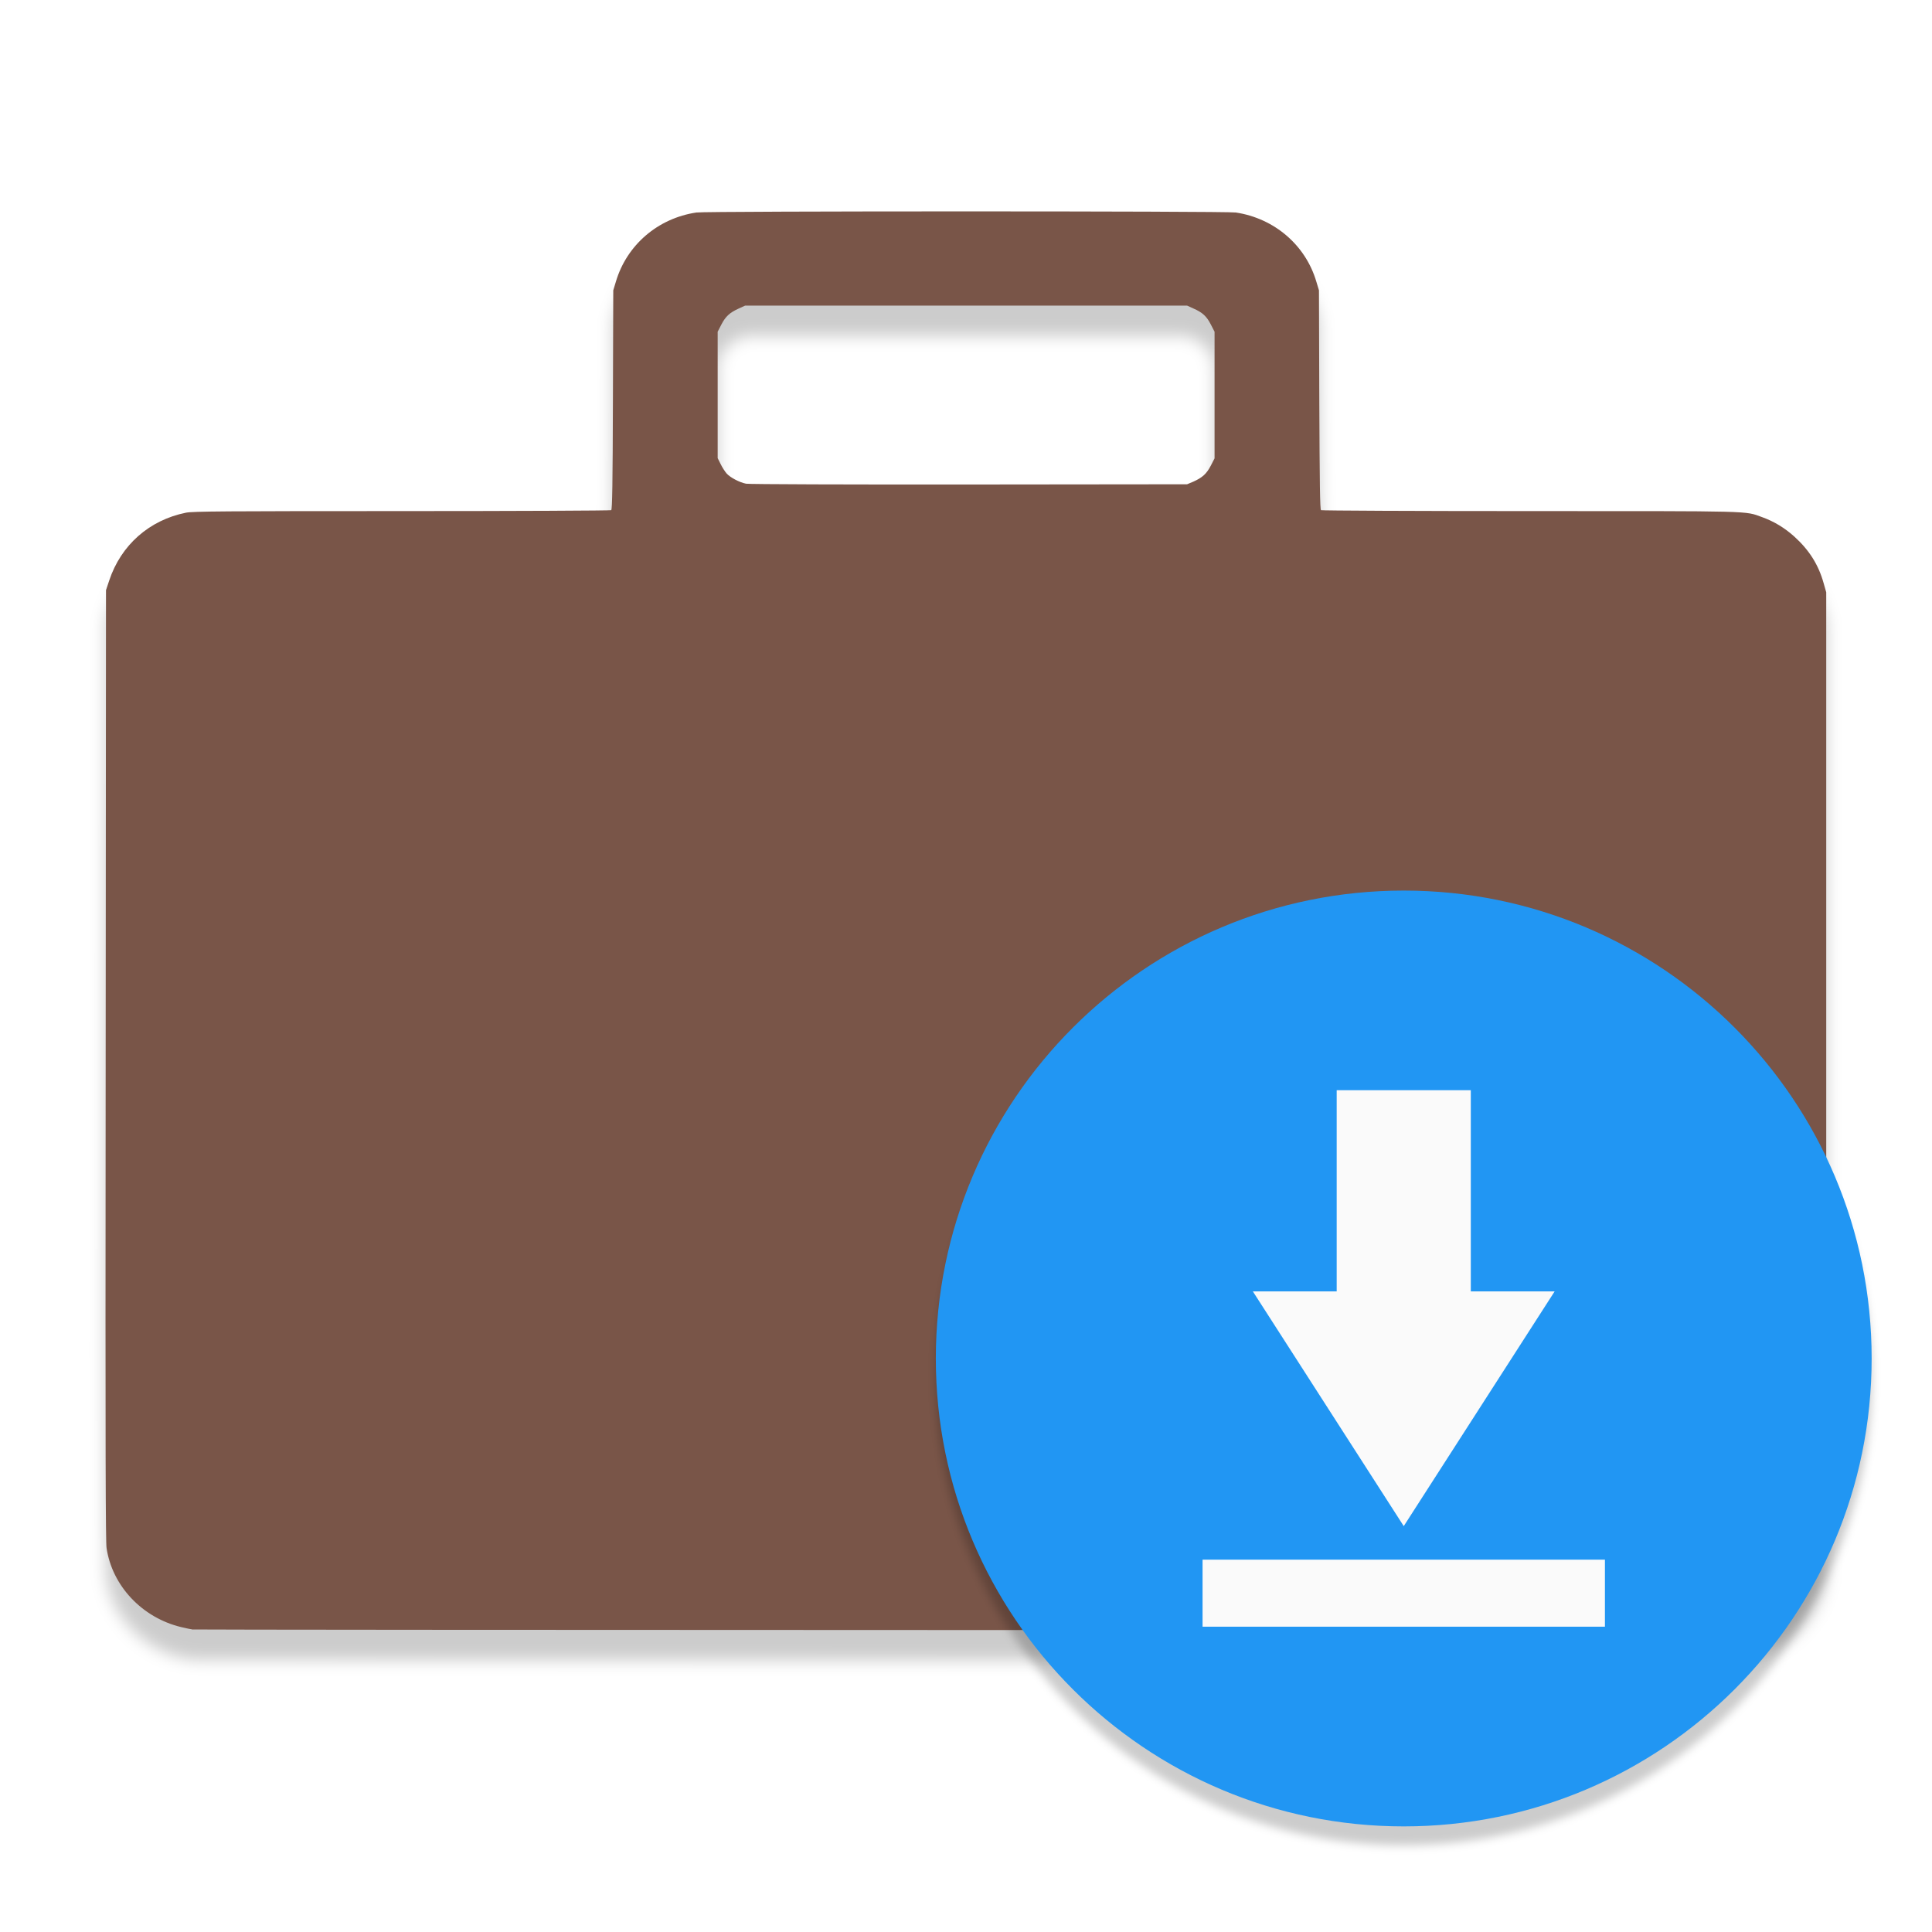
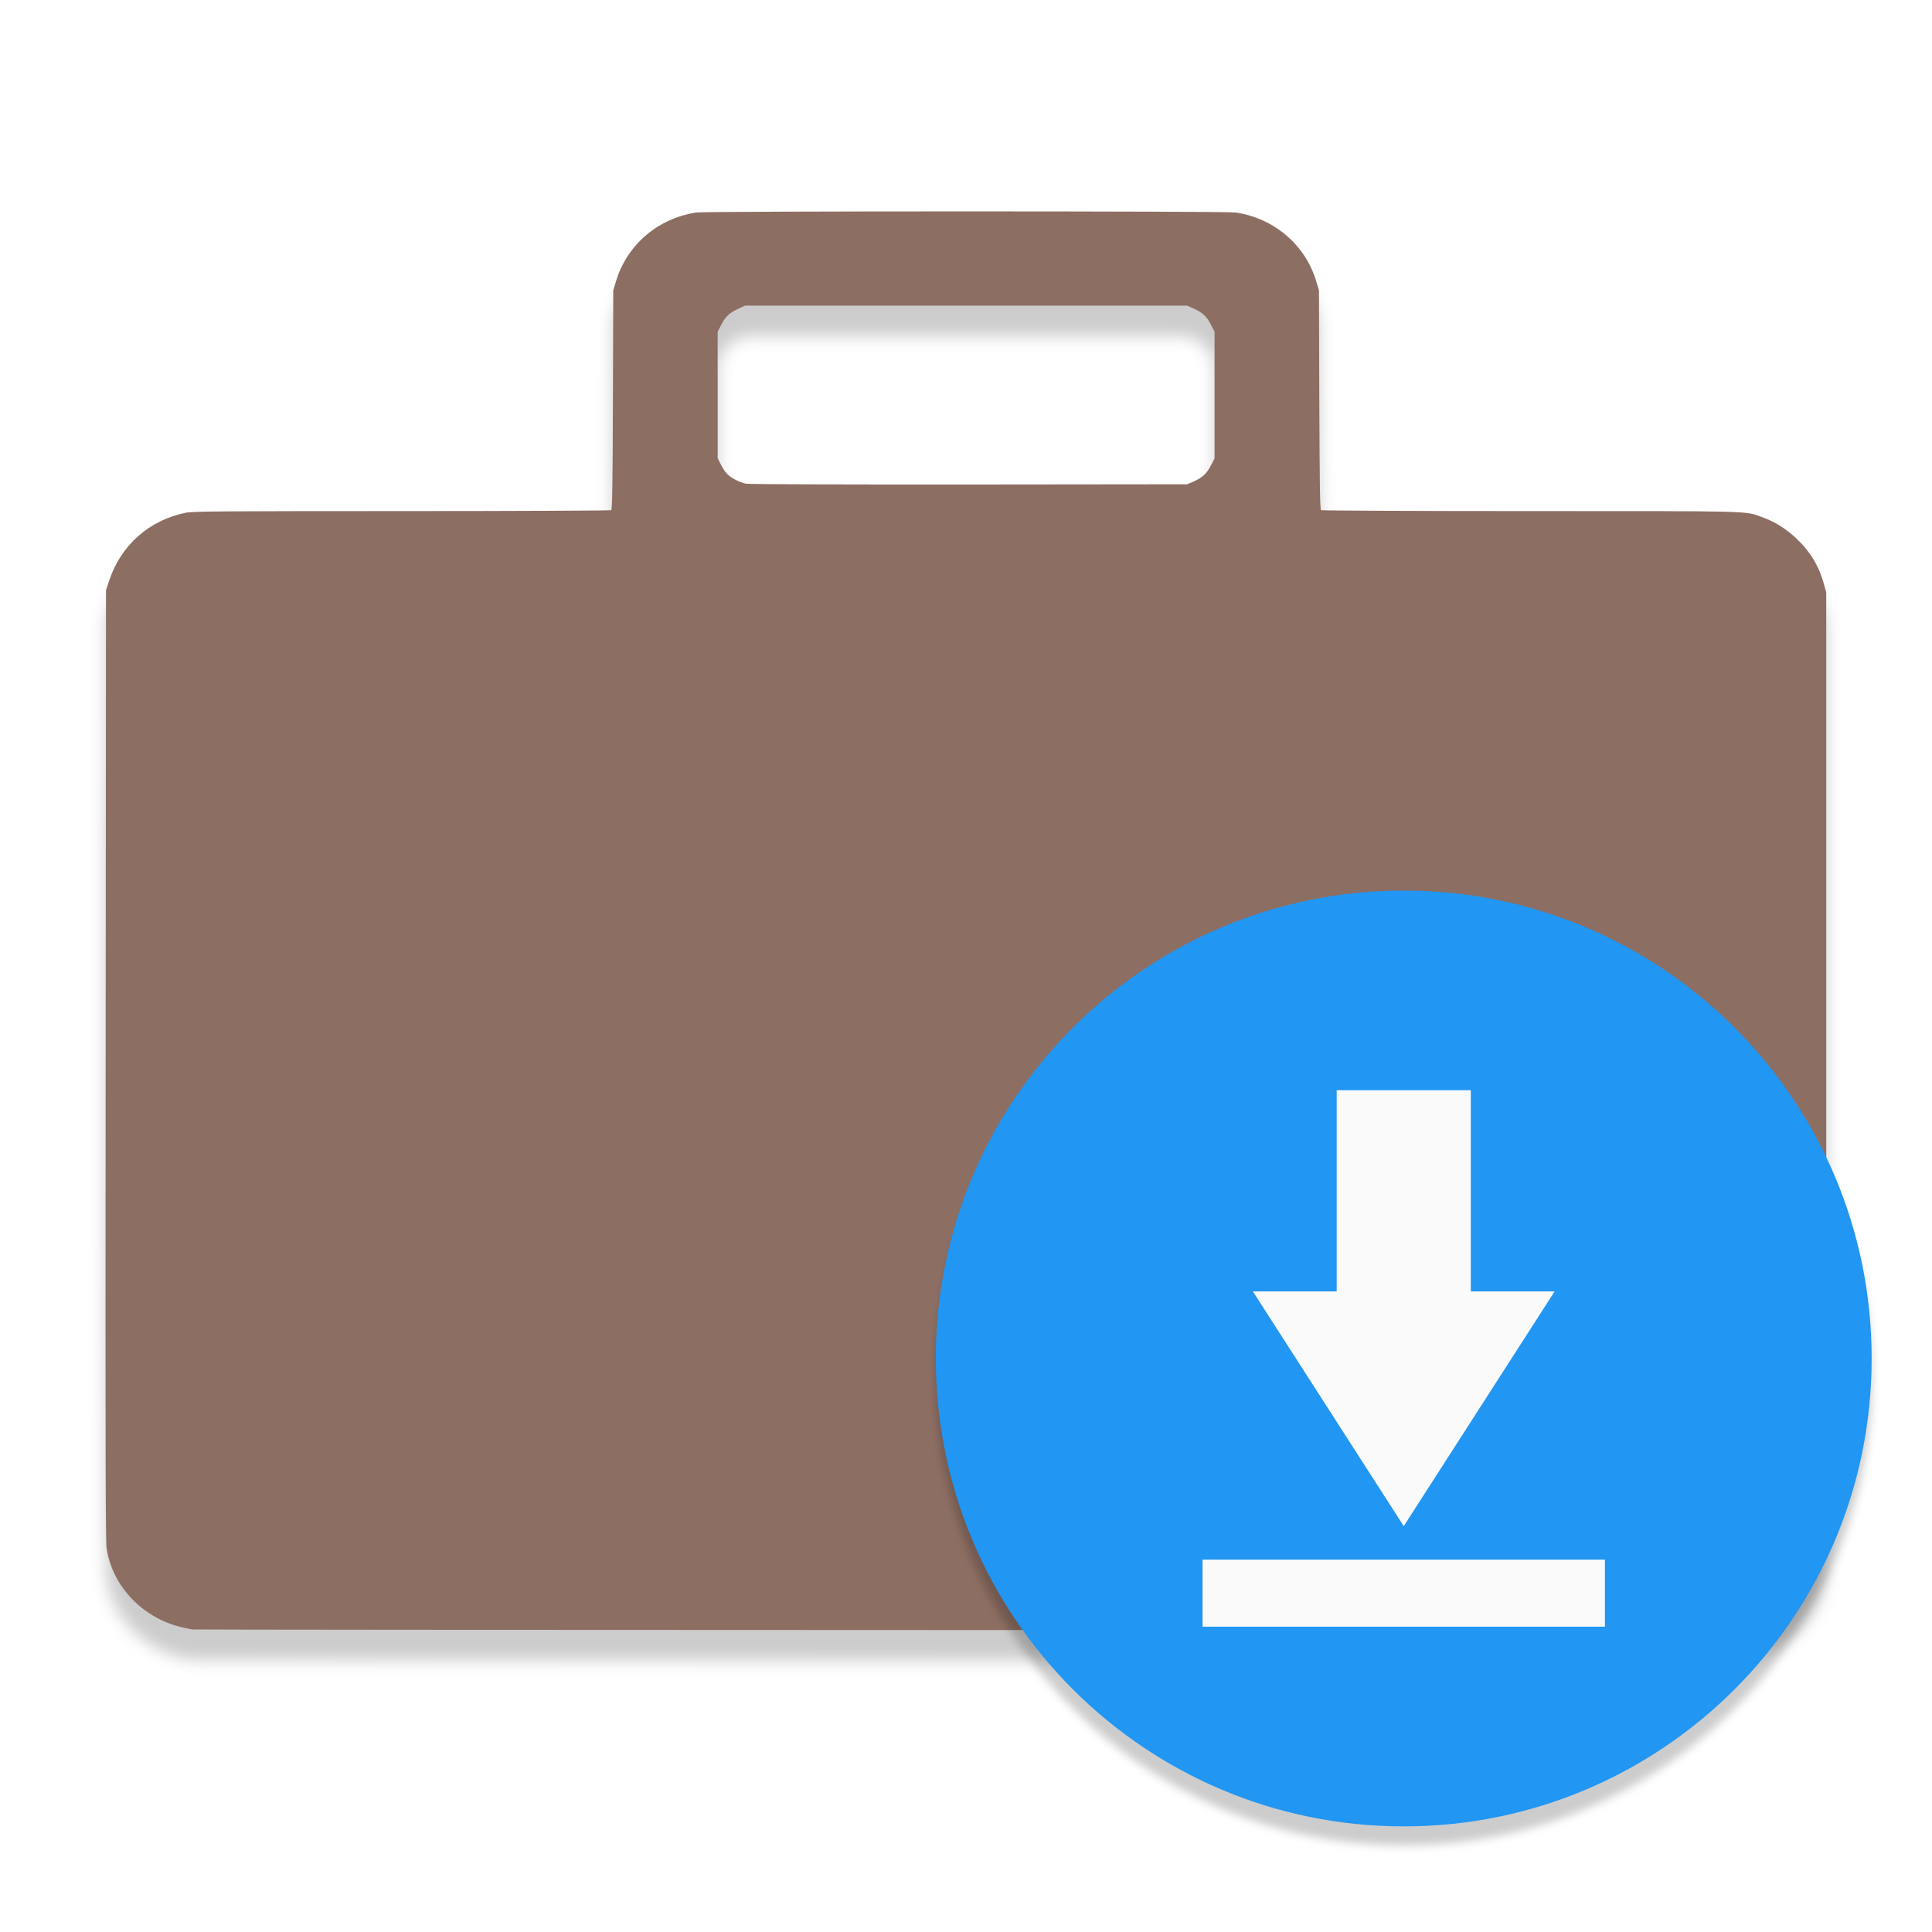
- <svg xmlns="http://www.w3.org/2000/svg" xmlns:ns1="http://www.openswatchbook.org/uri/2009/osb" xmlns:xlink="http://www.w3.org/1999/xlink" width="64" height="64" viewBox="0 0 16.933 16.933" version="1.1" id="svg8">
+ <svg xmlns="http://www.w3.org/2000/svg" width="64" height="64" viewBox="0 0 16.933 16.933" version="1.1" id="svg8">
  <defs id="defs2">
-     <filter color-interpolation-filters="sRGB" id="filter7554">
-       <feBlend mode="darken" in2="BackgroundImage" id="feBlend7556" />
-     </filter>
-     <linearGradient id="linearGradient3045">
-       <stop id="stop3047" offset="0" style="stop-color:#847784;stop-opacity:0.996" />
-       <stop id="stop3049" offset="1" style="stop-color:#695f69;stop-opacity:1" />
-     </linearGradient>
-     <linearGradient id="linearGradient4213">
-       <stop style="stop-color:#b1d7f3;stop-opacity:1" offset="0" id="stop4215" />
-       <stop style="stop-color:#8fafda;stop-opacity:1" offset="1" id="stop4217" />
-     </linearGradient>
-     <linearGradient ns1:paint="gradient" id="linearGradient5460">
-       <stop id="stop5462" offset="0" style="stop-color:#e6e6e6;stop-opacity:1" />
-       <stop id="stop5464" offset="1" style="stop-color:#ffffff;stop-opacity:1" />
-     </linearGradient>
-     <linearGradient ns1:paint="solid" id="linearGradient5476">
-       <stop id="stop5478" offset="0" style="stop-color:#772953;stop-opacity:1;" />
-     </linearGradient>
-     <filter id="filter4154" color-interpolation-filters="sRGB">
-       <feComposite operator="arithmetic" k4="0" result="composite1" k1="0" k2="1" k3="0" in2="SourceGraphic" id="feComposite4156" />
-       <feColorMatrix in="composite1" result="colormatrix1" values="0" type="saturate" id="feColorMatrix4158" />
-       <feFlood flood-color="rgb(72,59,72)" result="flood1" id="feFlood4160" />
-       <feBlend in="flood1" in2="colormatrix1" mode="multiply" result="blend1" id="feBlend4162" />
-       <feBlend result="blend2" in2="blend1" mode="screen" id="feBlend4164" />
-       <feColorMatrix in="blend2" result="colormatrix2" values="1" type="saturate" id="feColorMatrix4166" />
-       <feComposite in="colormatrix2" in2="SourceGraphic" result="composite2" operator="in" id="feComposite4168" />
-     </filter>
-     <clipPath id="clipPath3062" clipPathUnits="userSpaceOnUse">
-       <rect y="-194.968" x="34.168" height="445.935" width="475.665" id="rect3064" style="color:#000000;fill:url(#linearGradient3066);fill-opacity:1;fill-rule:nonzero;stroke:none;stroke-width:40;marker:none;visibility:visible;display:inline;overflow:visible;enable-background:new" />
-     </clipPath>
-     <linearGradient y2="288" x2="256" y1="50" x1="256" gradientTransform="matrix(1.858065,0,0,1.873679,4.438713,-288.6517)" gradientUnits="userSpaceOnUse" id="linearGradient3066" xlink:href="#linearGradient3045" />
    <filter style="color-interpolation-filters:sRGB" id="filter4602" x="-0.012" width="1.024" y="-0.012" height="1.024">
      <feGaussianBlur stdDeviation="0.041" id="feGaussianBlur4604" />
    </filter>
    <filter style="color-interpolation-filters:sRGB" id="filter4697" x="-0.011" width="1.022" y="-0.013" height="1.027">
      <feGaussianBlur stdDeviation="0.069" id="feGaussianBlur4699" />
    </filter>
-     <filter color-interpolation-filters="sRGB" id="filter7554-5">
-       <feBlend mode="darken" in2="BackgroundImage" id="feBlend7556-3" />
-     </filter>
  </defs>
  <g id="layer1" transform="translate(0,-280.0666)">
    <path style="opacity:0.2;fill:#000000;stroke-width:0.01;filter:url(#filter4697)" d="m 1.693,294.614 c -0.017,-0.002 -0.064,-0.012 -0.106,-0.022 -0.341,-0.082 -0.604,-0.361 -0.653,-0.693 -0.008,-0.056 -0.011,-0.727 -0.008,-3.971 l 0.003,-4.424 0.028,-0.084 c 0.103,-0.311 0.351,-0.53 0.673,-0.595 0.06,-0.012 0.335,-0.014 1.892,-0.014 1.002,-8e-5 1.828,-0.004 1.835,-0.008 0.009,-0.006 0.013,-0.228 0.015,-0.967 l 0.003,-0.96 0.023,-0.076 c 0.095,-0.321 0.368,-0.556 0.706,-0.606 0.09,-0.013 4.637,-0.013 4.727,0 0.338,0.051 0.612,0.286 0.706,0.606 l 0.023,0.076 0.003,0.96 c 0.003,0.737 0.006,0.962 0.015,0.967 0.007,0.004 0.832,0.008 1.835,0.008 1.98,1.6e-4 1.876,-0.003 2.031,0.053 0.103,0.037 0.198,0.094 0.283,0.171 0.13,0.118 0.211,0.246 0.256,0.407 l 0.023,0.081 v 4.457 3.928 l -0.022,0.076 c -0.095,0.328 -0.363,0.563 -0.707,0.622 -0.063,0.011 -1.22,0.013 -6.815,0.012 -3.706,-6e-4 -6.753,-0.003 -6.769,-0.005 z m 8.766,-10.061 c 0.08,-0.036 0.116,-0.069 0.153,-0.14 l 0.033,-0.064 v -0.555 -0.555 l -0.033,-0.064 c -0.037,-0.072 -0.073,-0.105 -0.153,-0.14 l -0.055,-0.025 H 8.467 6.531 l -0.055,0.025 c -0.08,0.036 -0.116,0.069 -0.153,0.14 l -0.033,0.064 v 0.554 0.554 l 0.026,0.052 c 0.014,0.029 0.038,0.066 0.052,0.082 0.032,0.036 0.114,0.079 0.171,0.09 0.024,0.005 0.903,0.008 1.954,0.007 l 1.911,-0.002 z" id="path4668-7" />
-     <path style="fill:#795548;stroke-width:0.01;fill-opacity:1" d="m 1.693,294.349 c -0.017,-0.002 -0.064,-0.012 -0.106,-0.022 -0.341,-0.082 -0.604,-0.361 -0.653,-0.693 -0.008,-0.056 -0.011,-0.727 -0.008,-3.971 l 0.003,-4.424 0.028,-0.084 c 0.103,-0.311 0.351,-0.53 0.673,-0.595 0.06,-0.012 0.335,-0.014 1.892,-0.014 1.002,-8e-5 1.828,-0.004 1.835,-0.008 0.009,-0.006 0.013,-0.228 0.015,-0.967 l 0.003,-0.96 0.023,-0.076 c 0.095,-0.321 0.368,-0.556 0.706,-0.606 0.09,-0.013 4.637,-0.013 4.727,0 0.338,0.051 0.612,0.286 0.706,0.606 l 0.023,0.076 0.003,0.96 c 0.003,0.737 0.006,0.962 0.015,0.967 0.007,0.004 0.832,0.008 1.835,0.008 1.98,1.6e-4 1.876,-0.003 2.031,0.053 0.103,0.037 0.198,0.094 0.283,0.171 0.13,0.118 0.211,0.246 0.256,0.407 l 0.023,0.081 v 4.457 3.928 l -0.022,0.076 c -0.095,0.328 -0.363,0.563 -0.707,0.622 -0.063,0.011 -1.22,0.013 -6.815,0.012 -3.706,-6.1e-4 -6.753,-0.003 -6.769,-0.005 z M 10.459,284.288 c 0.08,-0.036 0.116,-0.069 0.153,-0.14 l 0.033,-0.064 v -0.555 -0.555 l -0.033,-0.064 c -0.037,-0.072 -0.073,-0.105 -0.153,-0.14 l -0.055,-0.025 H 8.467 6.531 l -0.055,0.025 c -0.08,0.036 -0.116,0.069 -0.153,0.14 l -0.033,0.064 v 0.554 0.554 l 0.026,0.052 c 0.014,0.029 0.038,0.066 0.052,0.082 0.032,0.036 0.114,0.079 0.171,0.09 0.024,0.005 0.903,0.008 1.954,0.007 l 1.911,-0.002 z" id="path4668" />
+     <path style="fill:#8d6e63;stroke-width:0.01;fill-opacity:1" d="m 1.693,294.349 c -0.017,-0.002 -0.064,-0.012 -0.106,-0.022 -0.341,-0.082 -0.604,-0.361 -0.653,-0.693 -0.008,-0.056 -0.011,-0.727 -0.008,-3.971 l 0.003,-4.424 0.028,-0.084 c 0.103,-0.311 0.351,-0.53 0.673,-0.595 0.06,-0.012 0.335,-0.014 1.892,-0.014 1.002,-8e-5 1.828,-0.004 1.835,-0.008 0.009,-0.006 0.013,-0.228 0.015,-0.967 l 0.003,-0.96 0.023,-0.076 c 0.095,-0.321 0.368,-0.556 0.706,-0.606 0.09,-0.013 4.637,-0.013 4.727,0 0.338,0.051 0.612,0.286 0.706,0.606 l 0.023,0.076 0.003,0.96 c 0.003,0.737 0.006,0.962 0.015,0.967 0.007,0.004 0.832,0.008 1.835,0.008 1.98,1.6e-4 1.876,-0.003 2.031,0.053 0.103,0.037 0.198,0.094 0.283,0.171 0.13,0.118 0.211,0.246 0.256,0.407 l 0.023,0.081 v 4.457 3.928 l -0.022,0.076 c -0.095,0.328 -0.363,0.563 -0.707,0.622 -0.063,0.011 -1.22,0.013 -6.815,0.012 -3.706,-6.1e-4 -6.753,-0.003 -6.769,-0.005 z M 10.459,284.288 c 0.08,-0.036 0.116,-0.069 0.153,-0.14 l 0.033,-0.064 v -0.555 -0.555 l -0.033,-0.064 c -0.037,-0.072 -0.073,-0.105 -0.153,-0.14 l -0.055,-0.025 H 8.467 6.531 l -0.055,0.025 c -0.08,0.036 -0.116,0.069 -0.153,0.14 l -0.033,0.064 v 0.554 0.554 l 0.026,0.052 c 0.014,0.029 0.038,0.066 0.052,0.082 0.032,0.036 0.114,0.079 0.171,0.09 0.024,0.005 0.903,0.008 1.954,0.007 l 1.911,-0.002 z" id="path4668" />
    <circle style="opacity:0.2;fill:#000000;fill-opacity:1;stroke:none;stroke-width:0.343;stroke-opacity:1;filter:url(#filter4602)" id="path4512-3" cx="12.303" cy="292.139" r="4.101" />
    <circle style="opacity:1;fill:#2196f3;fill-opacity:1;stroke:none;stroke-width:0.343;stroke-opacity:1" id="path4512" cx="12.303" cy="291.973" r="4.101" />
    <g style="fill:#fafafa;enable-background:new" id="g4510" transform="matrix(0.293873,0,0,0.293873,9.952141,289.6219)">
      <g transform="translate(-446,-206)" id="layer1-3" style="fill:#fafafa">
        <path d="m 456,206 v 6 h 2.5 l -4.5,7 -4.5,-7 h 2.5 v -6 z m -8,14 h 12 v 2 h -12 z" style="fill:#fafafa" id="path7087" />
      </g>
    </g>
  </g>
</svg>
